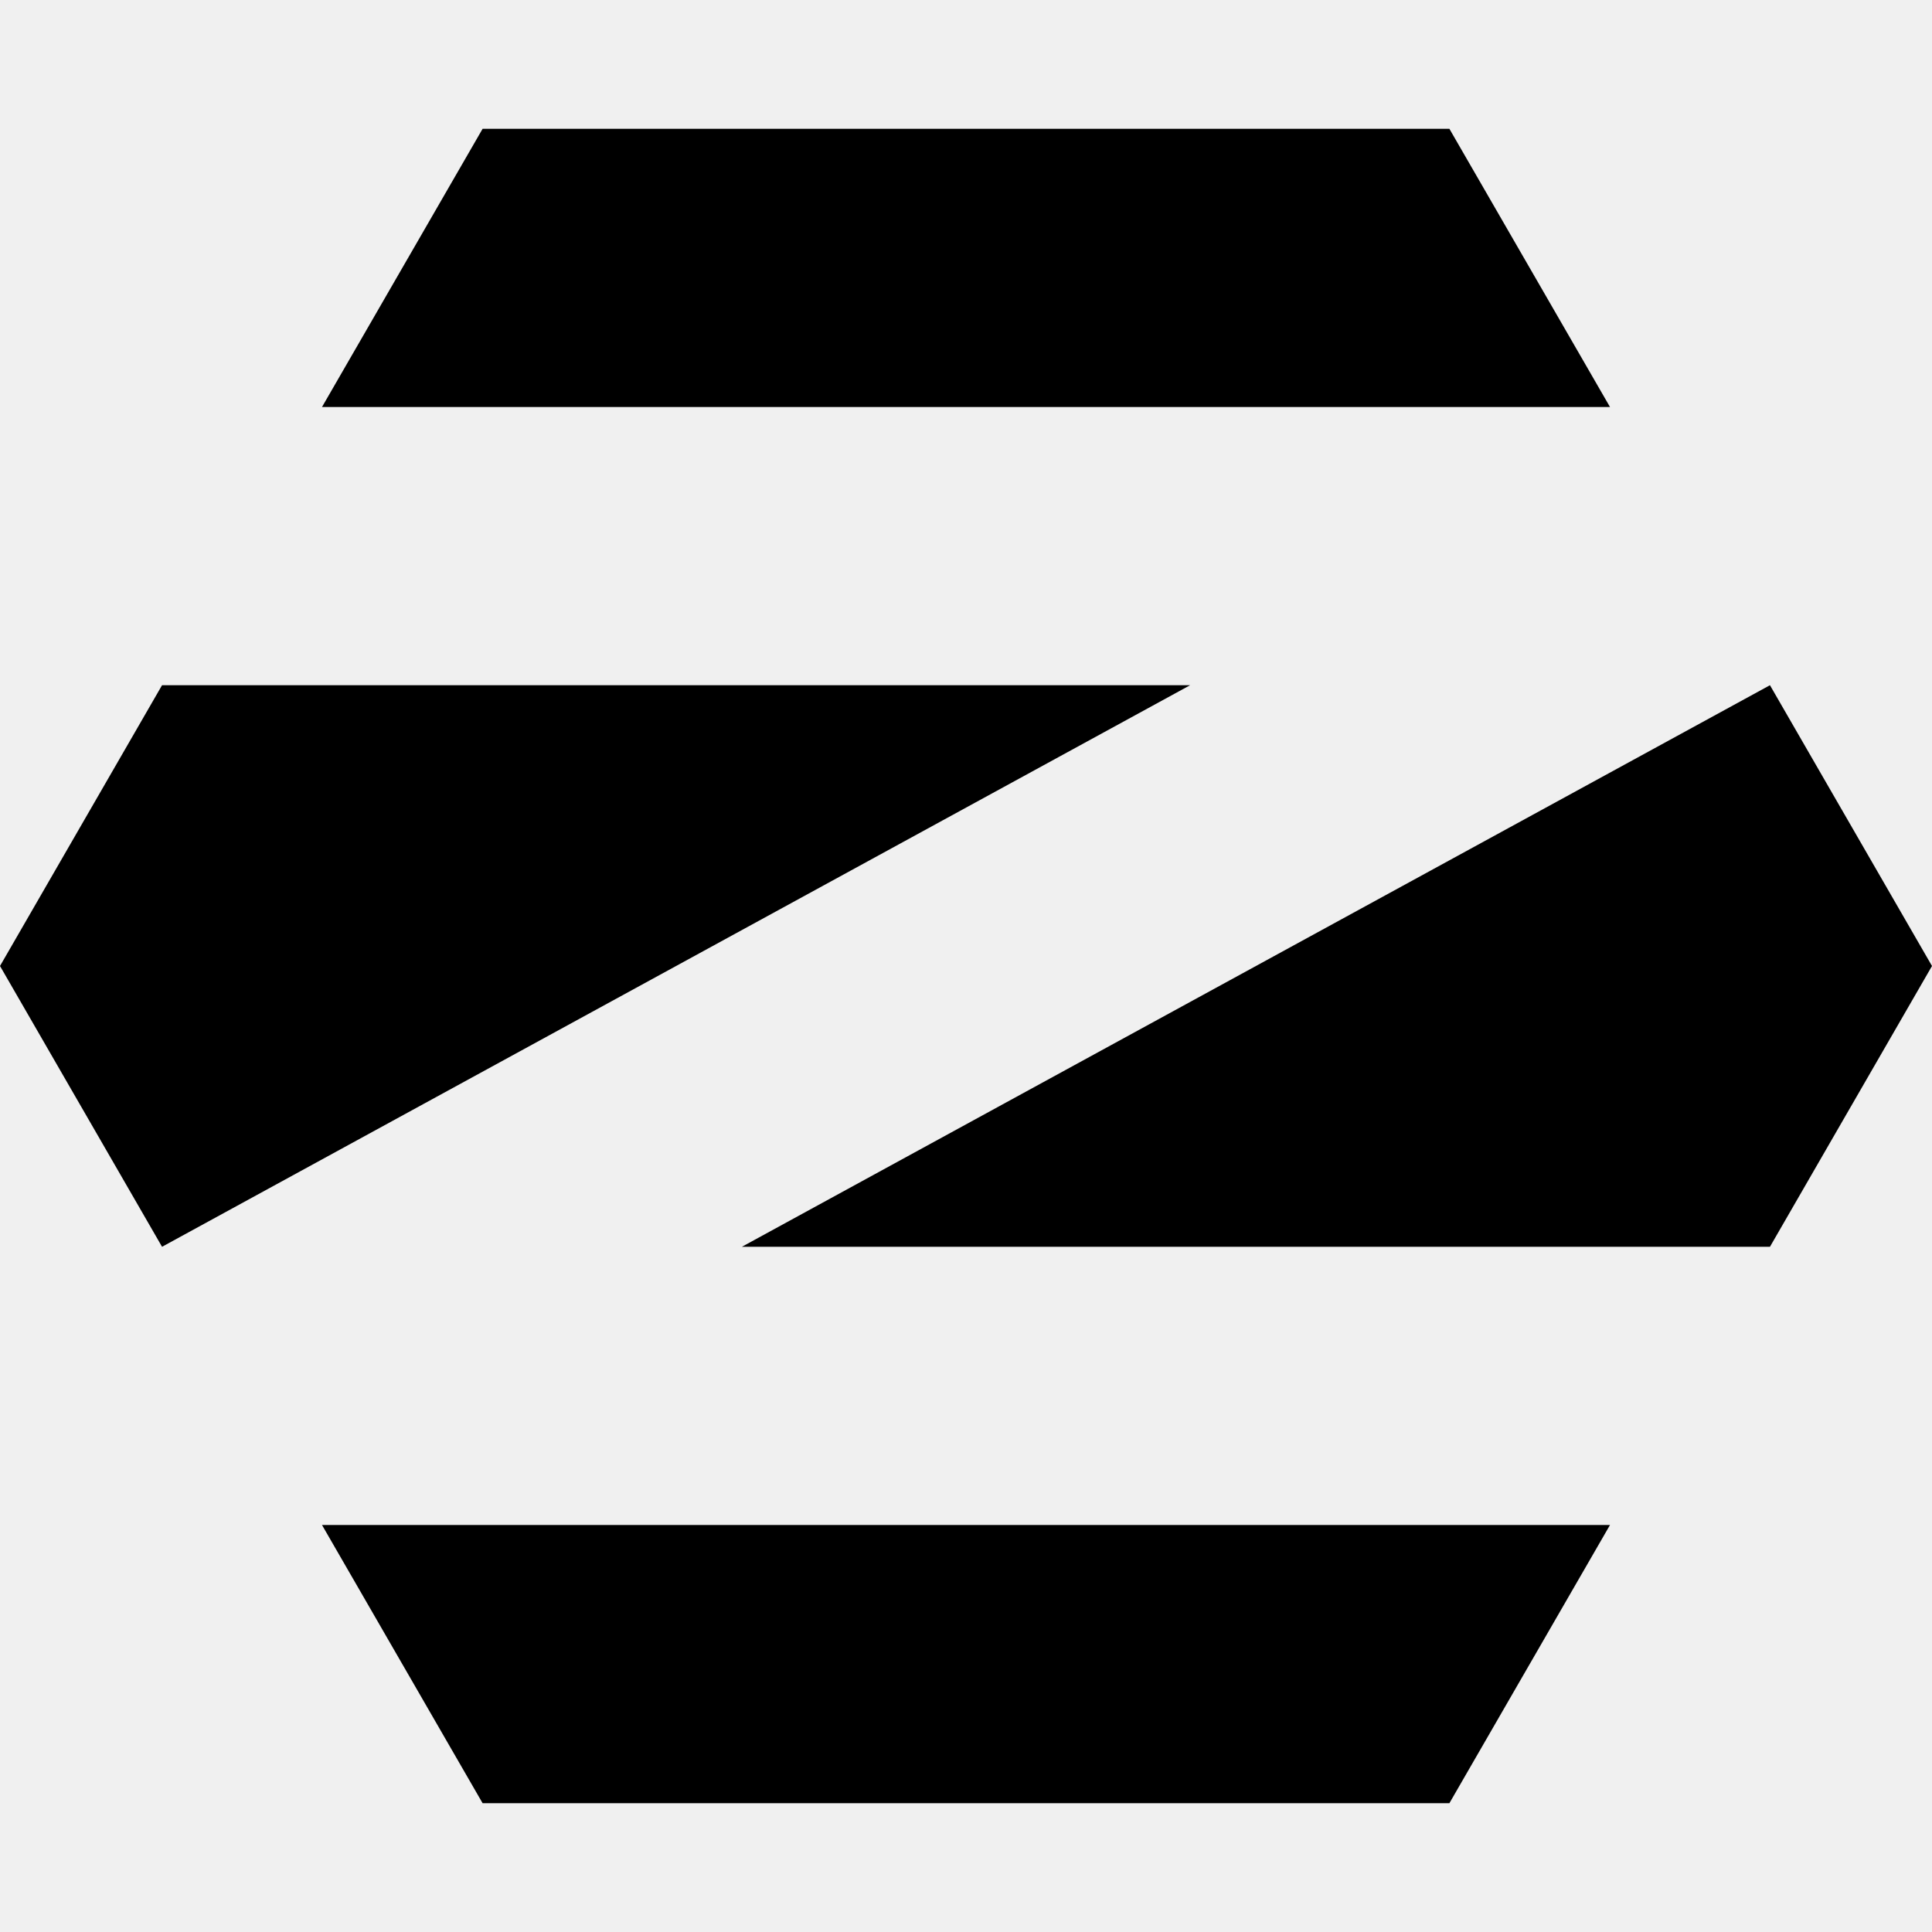
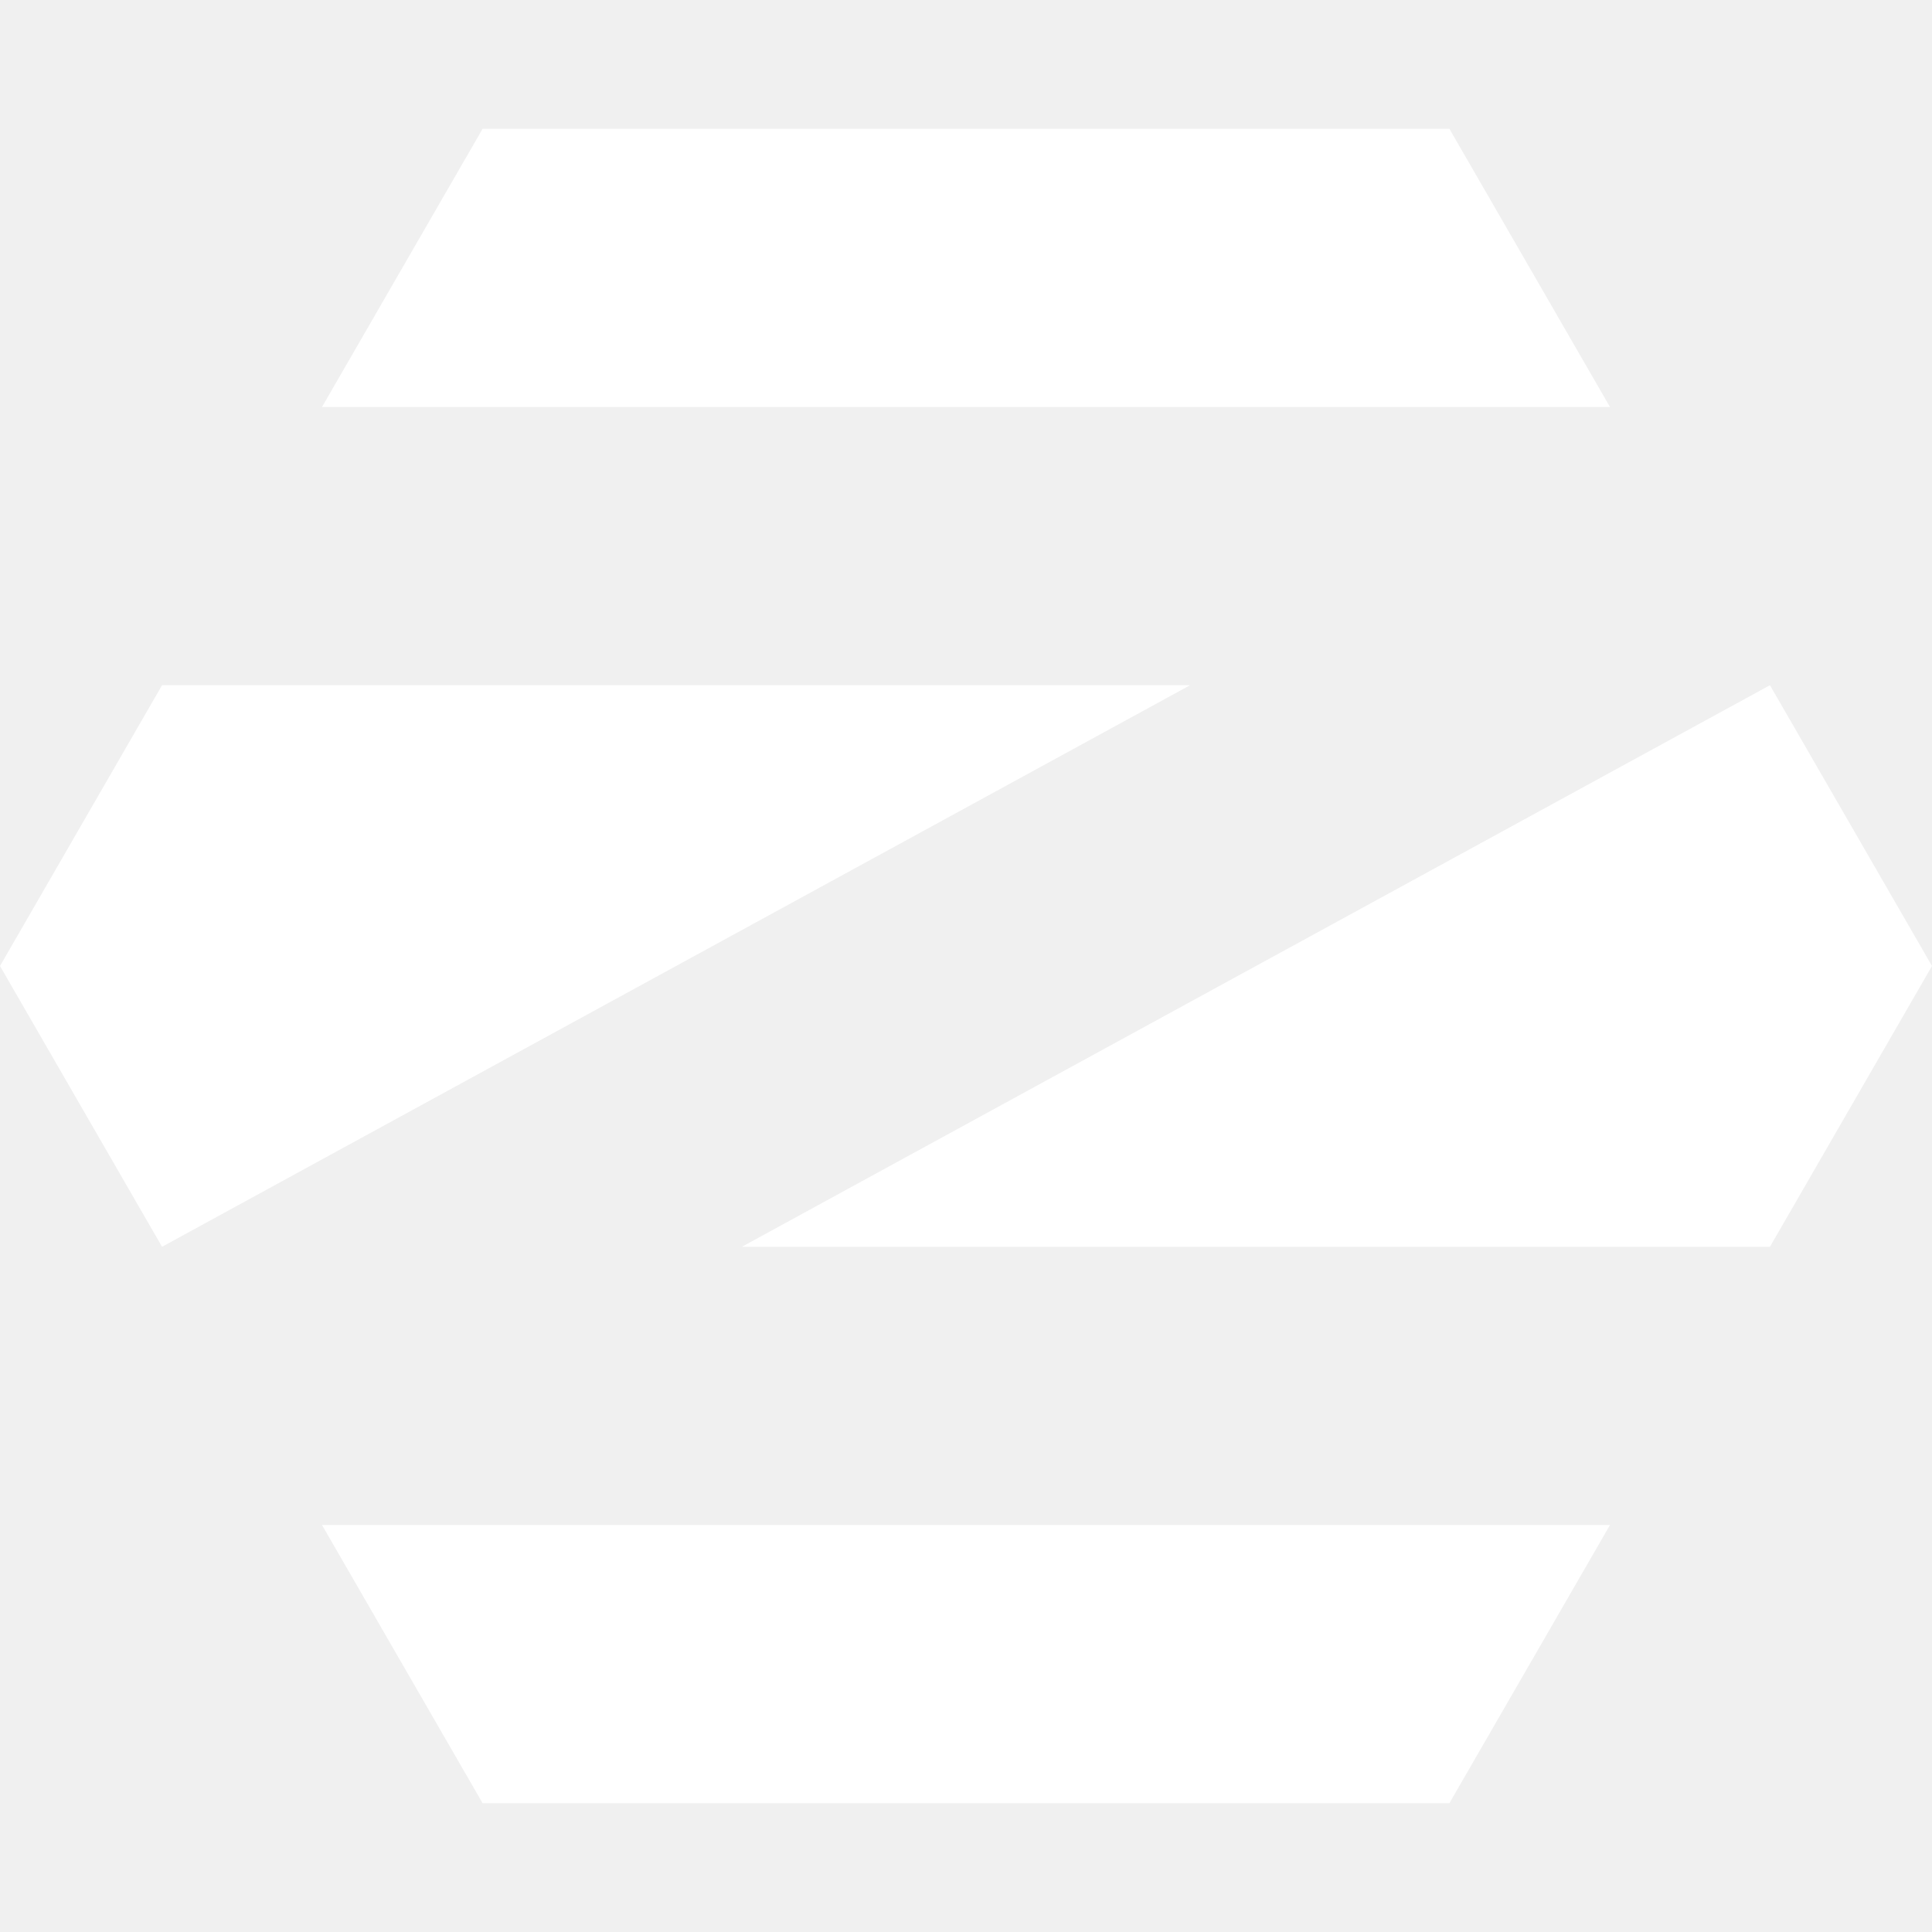
- <svg xmlns="http://www.w3.org/2000/svg" role="img" viewBox="0 0 24 24">
-   <path d="M4 18.944L5.995 22.4h12.01L20 18.944H4zM24 12l-2.013 3.488H9.216l12.771-6.976L24 12zM0 12l2.013-3.488h12.771L2.013 15.488 0 12zm4-6.944L5.995 1.6h12.01L20 5.056H4z" />
+ <svg xmlns="http://www.w3.org/2000/svg" role="img" viewBox="0 0 24 24" version="1.1" id="svg1">
+   <defs id="defs1" />
+   <path d="M4 18.944L5.995 22.4h12.01L20 18.944H4zM24 12l-2.013 3.488H9.216l12.771-6.976L24 12zM0 12l2.013-3.488h12.771L2.013 15.488 0 12zm4-6.944L5.995 1.6h12.01L20 5.056H4z" id="path1" style="fill:#ffffff" />
</svg>
